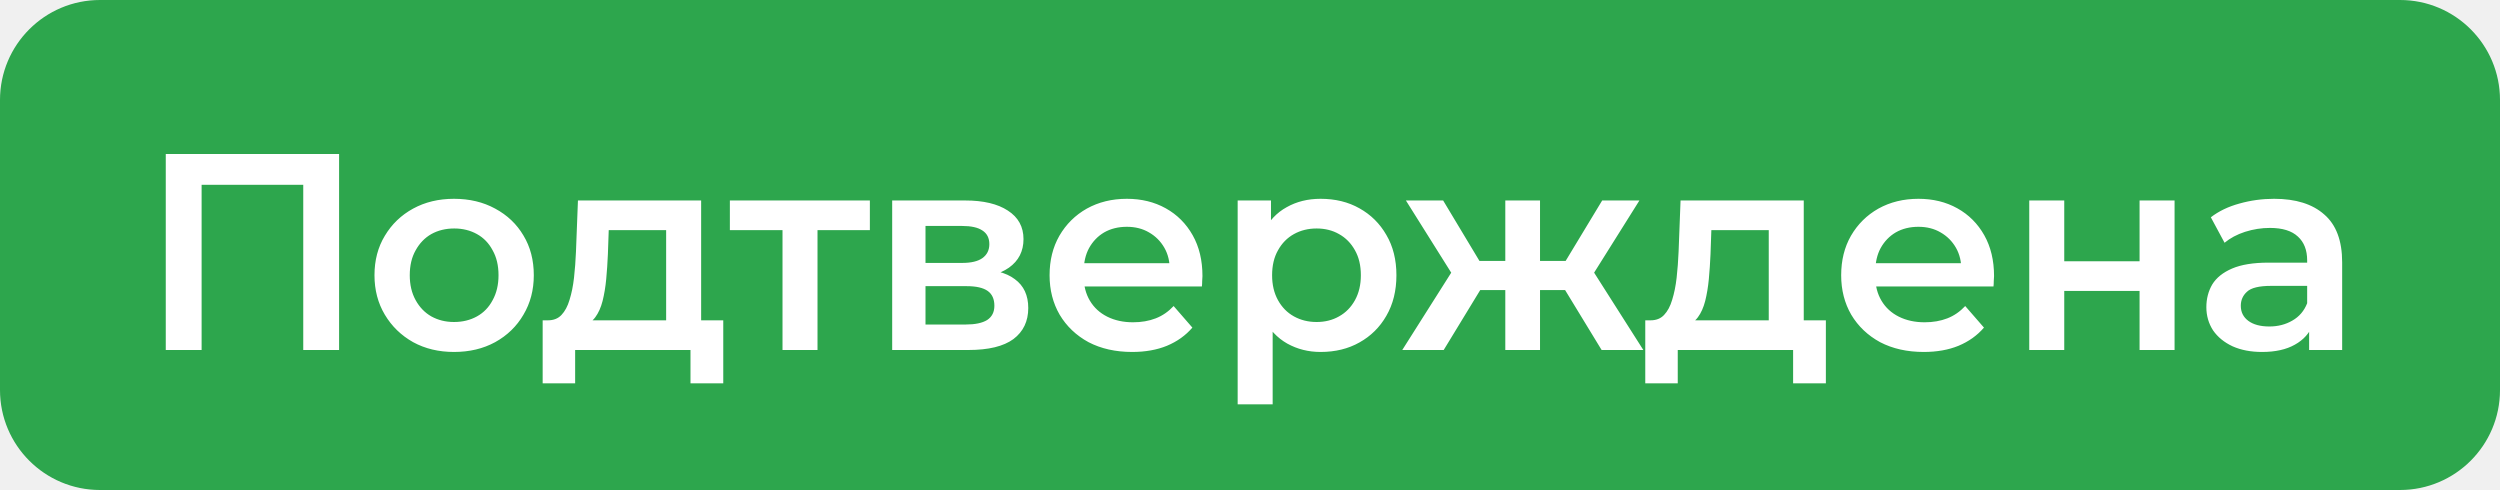
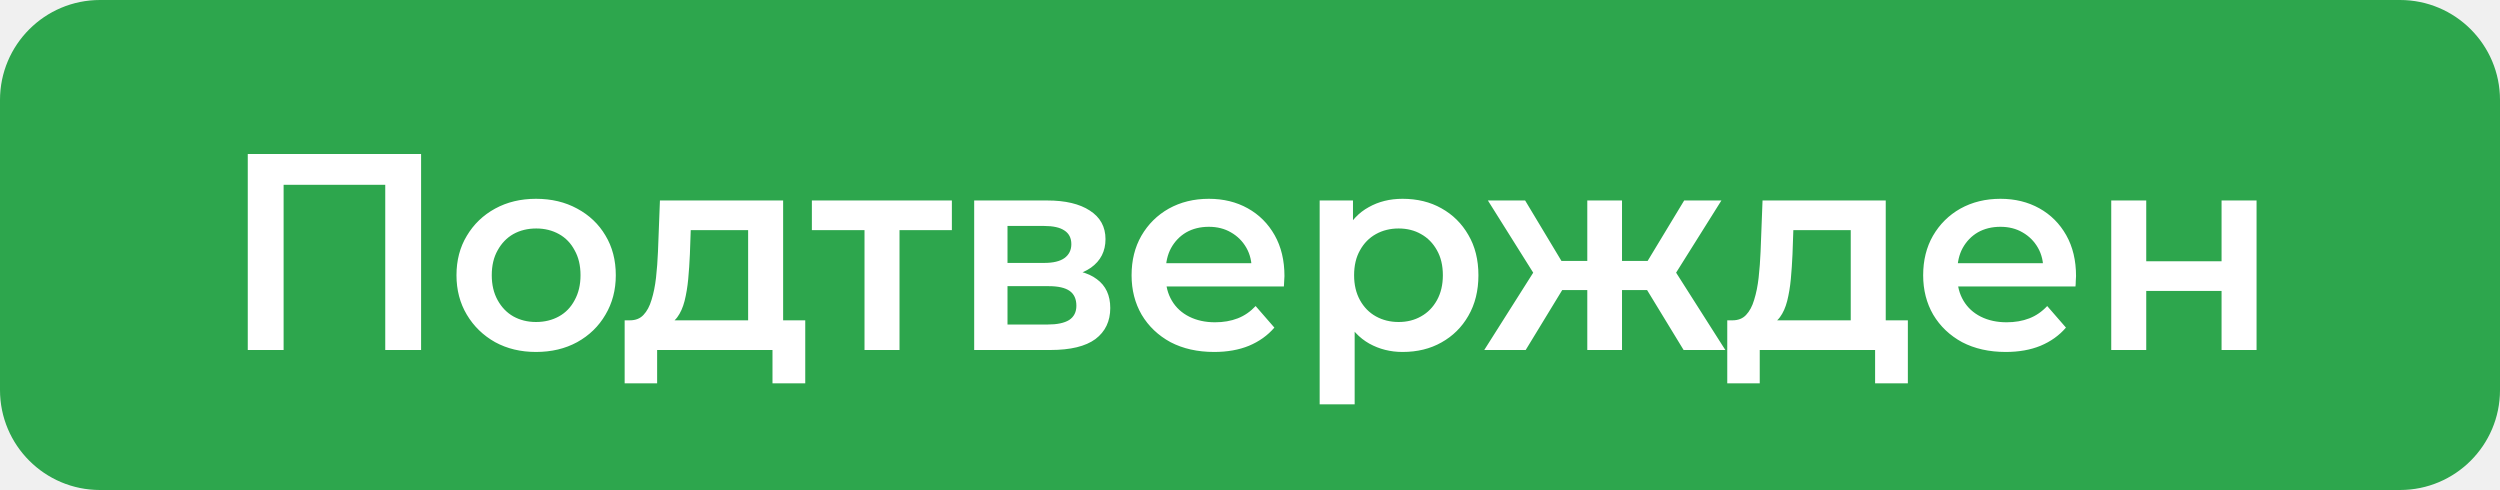
<svg xmlns="http://www.w3.org/2000/svg" width="250" height="49" viewBox="0 0 250 49" fill="none">
  <rect width="250" height="49" rx="10" fill="#2DA64D" />
-   <path d="M16.577 35V15.4H33.909V35H30.325V17.584L31.165 18.48H19.321L20.161 17.584V35H16.577ZM45.4 35.196C43.869 35.196 42.507 34.869 41.312 34.216C40.117 33.544 39.175 32.629 38.484 31.472C37.793 30.315 37.448 28.999 37.448 27.524C37.448 26.031 37.793 24.715 38.484 23.576C39.175 22.419 40.117 21.513 41.312 20.86C42.507 20.207 43.869 19.88 45.4 19.88C46.949 19.88 48.321 20.207 49.516 20.86C50.729 21.513 51.672 22.409 52.344 23.548C53.035 24.687 53.38 26.012 53.38 27.524C53.38 28.999 53.035 30.315 52.344 31.472C51.672 32.629 50.729 33.544 49.516 34.216C48.321 34.869 46.949 35.196 45.4 35.196ZM45.4 32.2C46.259 32.2 47.024 32.013 47.696 31.64C48.368 31.267 48.891 30.725 49.264 30.016C49.656 29.307 49.852 28.476 49.852 27.524C49.852 26.553 49.656 25.723 49.264 25.032C48.891 24.323 48.368 23.781 47.696 23.408C47.024 23.035 46.268 22.848 45.428 22.848C44.569 22.848 43.804 23.035 43.132 23.408C42.479 23.781 41.956 24.323 41.564 25.032C41.172 25.723 40.976 26.553 40.976 27.524C40.976 28.476 41.172 29.307 41.564 30.016C41.956 30.725 42.479 31.267 43.132 31.64C43.804 32.013 44.56 32.2 45.4 32.2ZM66.614 33.376V23.016H60.873L60.789 25.424C60.752 26.283 60.696 27.113 60.621 27.916C60.547 28.7 60.425 29.428 60.258 30.1C60.09 30.753 59.847 31.295 59.529 31.724C59.212 32.153 58.792 32.433 58.27 32.564L54.797 32.032C55.358 32.032 55.806 31.855 56.142 31.5C56.496 31.127 56.767 30.623 56.953 29.988C57.159 29.335 57.308 28.597 57.401 27.776C57.495 26.936 57.56 26.068 57.597 25.172L57.794 20.048H70.114V33.376H66.614ZM54.266 38.332V32.032H72.326V38.332H69.049V35H57.514V38.332H54.266ZM78.251 35V22.176L79.064 23.016H72.987V20.048H86.987V23.016H80.939L81.751 22.176V35H78.251ZM89.218 35V20.048H96.526C98.337 20.048 99.756 20.384 100.782 21.056C101.828 21.728 102.35 22.68 102.35 23.912C102.35 25.125 101.865 26.077 100.894 26.768C99.924 27.44 98.636 27.776 97.03 27.776L97.45 26.908C99.261 26.908 100.605 27.244 101.482 27.916C102.378 28.569 102.826 29.531 102.826 30.8C102.826 32.125 102.332 33.161 101.342 33.908C100.353 34.636 98.85 35 96.834 35H89.218ZM92.55 32.452H96.554C97.506 32.452 98.225 32.303 98.71 32.004C99.196 31.687 99.438 31.211 99.438 30.576C99.438 29.904 99.214 29.409 98.766 29.092C98.318 28.775 97.618 28.616 96.666 28.616H92.55V32.452ZM92.55 26.292H96.218C97.114 26.292 97.786 26.133 98.234 25.816C98.701 25.48 98.934 25.013 98.934 24.416C98.934 23.8 98.701 23.343 98.234 23.044C97.786 22.745 97.114 22.596 96.218 22.596H92.55V26.292ZM113.218 35.196C111.557 35.196 110.101 34.869 108.85 34.216C107.618 33.544 106.657 32.629 105.966 31.472C105.294 30.315 104.958 28.999 104.958 27.524C104.958 26.031 105.285 24.715 105.938 23.576C106.61 22.419 107.525 21.513 108.682 20.86C109.858 20.207 111.193 19.88 112.686 19.88C114.142 19.88 115.44 20.197 116.578 20.832C117.717 21.467 118.613 22.363 119.266 23.52C119.92 24.677 120.246 26.04 120.246 27.608C120.246 27.757 120.237 27.925 120.218 28.112C120.218 28.299 120.209 28.476 120.19 28.644H107.73V26.32H118.342L116.97 27.048C116.989 26.189 116.812 25.433 116.438 24.78C116.065 24.127 115.552 23.613 114.898 23.24C114.264 22.867 113.526 22.68 112.686 22.68C111.828 22.68 111.072 22.867 110.418 23.24C109.784 23.613 109.28 24.136 108.906 24.808C108.552 25.461 108.374 26.236 108.374 27.132V27.692C108.374 28.588 108.58 29.381 108.99 30.072C109.401 30.763 109.98 31.295 110.726 31.668C111.473 32.041 112.332 32.228 113.302 32.228C114.142 32.228 114.898 32.097 115.57 31.836C116.242 31.575 116.84 31.164 117.362 30.604L119.238 32.76C118.566 33.544 117.717 34.151 116.69 34.58C115.682 34.991 114.525 35.196 113.218 35.196ZM132.054 35.196C130.841 35.196 129.73 34.916 128.722 34.356C127.733 33.796 126.94 32.956 126.342 31.836C125.764 30.697 125.474 29.26 125.474 27.524C125.474 25.769 125.754 24.332 126.314 23.212C126.893 22.092 127.677 21.261 128.666 20.72C129.656 20.16 130.785 19.88 132.054 19.88C133.529 19.88 134.826 20.197 135.946 20.832C137.085 21.467 137.981 22.353 138.634 23.492C139.306 24.631 139.642 25.975 139.642 27.524C139.642 29.073 139.306 30.427 138.634 31.584C137.981 32.723 137.085 33.609 135.946 34.244C134.826 34.879 133.529 35.196 132.054 35.196ZM123.766 40.432V20.048H127.098V23.576L126.986 27.552L127.266 31.528V40.432H123.766ZM131.662 32.2C132.502 32.2 133.249 32.013 133.902 31.64C134.574 31.267 135.106 30.725 135.498 30.016C135.89 29.307 136.086 28.476 136.086 27.524C136.086 26.553 135.89 25.723 135.498 25.032C135.106 24.323 134.574 23.781 133.902 23.408C133.249 23.035 132.502 22.848 131.662 22.848C130.822 22.848 130.066 23.035 129.394 23.408C128.722 23.781 128.19 24.323 127.798 25.032C127.406 25.723 127.21 26.553 127.21 27.524C127.21 28.476 127.406 29.307 127.798 30.016C128.19 30.725 128.722 31.267 129.394 31.64C130.066 32.013 130.822 32.2 131.662 32.2ZM160.162 35L155.794 27.832L158.65 26.068L164.334 35H160.162ZM152.966 29.008V26.096H157.978V29.008H152.966ZM158.986 27.944L155.682 27.552L160.218 20.048H163.942L158.986 27.944ZM144.37 35H140.226L145.882 26.068L148.738 27.832L144.37 35ZM154.002 35H150.53V20.048H154.002V35ZM151.566 29.008H146.582V26.096H151.566V29.008ZM145.546 27.944L140.59 20.048H144.314L148.822 27.552L145.546 27.944ZM176.875 33.376V23.016H171.135L171.051 25.424C171.014 26.283 170.958 27.113 170.883 27.916C170.808 28.7 170.687 29.428 170.519 30.1C170.351 30.753 170.108 31.295 169.791 31.724C169.474 32.153 169.054 32.433 168.531 32.564L165.059 32.032C165.619 32.032 166.067 31.855 166.403 31.5C166.758 31.127 167.028 30.623 167.215 29.988C167.42 29.335 167.57 28.597 167.663 27.776C167.756 26.936 167.822 26.068 167.859 25.172L168.055 20.048H180.375V33.376H176.875ZM164.527 38.332V32.032H182.587V38.332H179.311V35H167.775V38.332H164.527ZM192.377 35.196C190.716 35.196 189.26 34.869 188.009 34.216C186.777 33.544 185.816 32.629 185.125 31.472C184.453 30.315 184.117 28.999 184.117 27.524C184.117 26.031 184.444 24.715 185.097 23.576C185.769 22.419 186.684 21.513 187.841 20.86C189.017 20.207 190.352 19.88 191.845 19.88C193.301 19.88 194.598 20.197 195.737 20.832C196.876 21.467 197.772 22.363 198.425 23.52C199.078 24.677 199.405 26.04 199.405 27.608C199.405 27.757 199.396 27.925 199.377 28.112C199.377 28.299 199.368 28.476 199.349 28.644H186.889V26.32H197.501L196.129 27.048C196.148 26.189 195.97 25.433 195.597 24.78C195.224 24.127 194.71 23.613 194.057 23.24C193.422 22.867 192.685 22.68 191.845 22.68C190.986 22.68 190.23 22.867 189.577 23.24C188.942 23.613 188.438 24.136 188.065 24.808C187.71 25.461 187.533 26.236 187.533 27.132V27.692C187.533 28.588 187.738 29.381 188.149 30.072C188.56 30.763 189.138 31.295 189.885 31.668C190.632 32.041 191.49 32.228 192.461 32.228C193.301 32.228 194.057 32.097 194.729 31.836C195.401 31.575 195.998 31.164 196.521 30.604L198.397 32.76C197.725 33.544 196.876 34.151 195.849 34.58C194.841 34.991 193.684 35.196 192.377 35.196ZM202.925 35V20.048H206.425V26.124H213.957V20.048H217.457V35H213.957V29.092H206.425V35H202.925ZM230.912 35V31.976L230.716 31.332V26.04C230.716 25.013 230.408 24.22 229.792 23.66C229.176 23.081 228.242 22.792 226.992 22.792C226.152 22.792 225.321 22.923 224.5 23.184C223.697 23.445 223.016 23.809 222.456 24.276L221.084 21.728C221.886 21.112 222.838 20.655 223.94 20.356C225.06 20.039 226.217 19.88 227.412 19.88C229.577 19.88 231.248 20.403 232.424 21.448C233.618 22.475 234.216 24.071 234.216 26.236V35H230.912ZM226.208 35.196C225.088 35.196 224.108 35.009 223.268 34.636C222.428 34.244 221.774 33.712 221.308 33.04C220.86 32.349 220.636 31.575 220.636 30.716C220.636 29.876 220.832 29.12 221.224 28.448C221.634 27.776 222.297 27.244 223.212 26.852C224.126 26.46 225.34 26.264 226.852 26.264H231.192V28.588H227.104C225.909 28.588 225.106 28.784 224.696 29.176C224.285 29.549 224.08 30.016 224.08 30.576C224.08 31.211 224.332 31.715 224.836 32.088C225.34 32.461 226.04 32.648 226.936 32.648C227.794 32.648 228.56 32.452 229.232 32.06C229.922 31.668 230.417 31.089 230.716 30.324L231.304 32.424C230.968 33.301 230.361 33.983 229.484 34.468C228.625 34.953 227.533 35.196 226.208 35.196Z" fill="white" />
+   <path d="M24.777 35V15.4H42.109V35H38.525V17.584L39.365 18.48H27.521L28.361 17.584V35H24.777ZM53.6 35.196C52.069 35.196 50.706 34.869 49.512 34.216C48.317 33.544 47.374 32.629 46.684 31.472C45.993 30.315 45.648 28.999 45.648 27.524C45.648 26.031 45.993 24.715 46.684 23.576C47.374 22.419 48.317 21.513 49.512 20.86C50.706 20.207 52.069 19.88 53.6 19.88C55.149 19.88 56.521 20.207 57.716 20.86C58.929 21.513 59.872 22.409 60.544 23.548C61.234 24.687 61.58 26.012 61.58 27.524C61.58 28.999 61.234 30.315 60.544 31.472C59.872 32.629 58.929 33.544 57.716 34.216C56.521 34.869 55.149 35.196 53.6 35.196ZM53.6 32.2C54.458 32.2 55.224 32.013 55.896 31.64C56.568 31.267 57.09 30.725 57.464 30.016C57.856 29.307 58.052 28.476 58.052 27.524C58.052 26.553 57.856 25.723 57.464 25.032C57.09 24.323 56.568 23.781 55.896 23.408C55.224 23.035 54.468 22.848 53.628 22.848C52.769 22.848 52.004 23.035 51.332 23.408C50.678 23.781 50.156 24.323 49.764 25.032C49.372 25.723 49.176 26.553 49.176 27.524C49.176 28.476 49.372 29.307 49.764 30.016C50.156 30.725 50.678 31.267 51.332 31.64C52.004 32.013 52.76 32.2 53.6 32.2ZM74.813 33.376V23.016H69.073L68.989 25.424C68.952 26.283 68.896 27.113 68.821 27.916C68.746 28.7 68.625 29.428 68.457 30.1C68.289 30.753 68.046 31.295 67.729 31.724C67.412 32.153 66.992 32.433 66.469 32.564L62.997 32.032C63.557 32.032 64.005 31.855 64.341 31.5C64.696 31.127 64.966 30.623 65.153 29.988C65.358 29.335 65.508 28.597 65.601 27.776C65.694 26.936 65.76 26.068 65.797 25.172L65.993 20.048H78.313V33.376H74.813ZM62.465 38.332V32.032H80.525V38.332H77.249V35H65.713V38.332H62.465ZM86.451 35V22.176L87.263 23.016H81.187V20.048H95.187V23.016H89.139L89.951 22.176V35H86.451ZM97.418 35V20.048H104.726C106.536 20.048 107.955 20.384 108.982 21.056C110.027 21.728 110.55 22.68 110.55 23.912C110.55 25.125 110.064 26.077 109.094 26.768C108.123 27.44 106.835 27.776 105.23 27.776L105.65 26.908C107.46 26.908 108.804 27.244 109.682 27.916C110.578 28.569 111.026 29.531 111.026 30.8C111.026 32.125 110.531 33.161 109.542 33.908C108.552 34.636 107.05 35 105.034 35H97.418ZM100.75 32.452H104.754C105.706 32.452 106.424 32.303 106.91 32.004C107.395 31.687 107.638 31.211 107.638 30.576C107.638 29.904 107.414 29.409 106.966 29.092C106.518 28.775 105.818 28.616 104.866 28.616H100.75V32.452ZM100.75 26.292H104.418C105.314 26.292 105.986 26.133 106.434 25.816C106.9 25.48 107.134 25.013 107.134 24.416C107.134 23.8 106.9 23.343 106.434 23.044C105.986 22.745 105.314 22.596 104.418 22.596H100.75V26.292ZM121.418 35.196C119.756 35.196 118.3 34.869 117.05 34.216C115.818 33.544 114.856 32.629 114.166 31.472C113.494 30.315 113.158 28.999 113.158 27.524C113.158 26.031 113.484 24.715 114.138 23.576C114.81 22.419 115.724 21.513 116.882 20.86C118.058 20.207 119.392 19.88 120.886 19.88C122.342 19.88 123.639 20.197 124.778 20.832C125.916 21.467 126.812 22.363 127.466 23.52C128.119 24.677 128.446 26.04 128.446 27.608C128.446 27.757 128.436 27.925 128.418 28.112C128.418 28.299 128.408 28.476 128.39 28.644H115.93V26.32H126.542L125.17 27.048C125.188 26.189 125.011 25.433 124.638 24.78C124.264 24.127 123.751 23.613 123.098 23.24C122.463 22.867 121.726 22.68 120.886 22.68C120.027 22.68 119.271 22.867 118.618 23.24C117.983 23.613 117.479 24.136 117.106 24.808C116.751 25.461 116.574 26.236 116.574 27.132V27.692C116.574 28.588 116.779 29.381 117.19 30.072C117.6 30.763 118.179 31.295 118.926 31.668C119.672 32.041 120.531 32.228 121.502 32.228C122.342 32.228 123.098 32.097 123.77 31.836C124.442 31.575 125.039 31.164 125.562 30.604L127.438 32.76C126.766 33.544 125.916 34.151 124.89 34.58C123.882 34.991 122.724 35.196 121.418 35.196ZM140.254 35.196C139.041 35.196 137.93 34.916 136.922 34.356C135.933 33.796 135.139 32.956 134.542 31.836C133.963 30.697 133.674 29.26 133.674 27.524C133.674 25.769 133.954 24.332 134.514 23.212C135.093 22.092 135.877 21.261 136.866 20.72C137.855 20.16 138.985 19.88 140.254 19.88C141.729 19.88 143.026 20.197 144.146 20.832C145.285 21.467 146.181 22.353 146.834 23.492C147.506 24.631 147.842 25.975 147.842 27.524C147.842 29.073 147.506 30.427 146.834 31.584C146.181 32.723 145.285 33.609 144.146 34.244C143.026 34.879 141.729 35.196 140.254 35.196ZM131.966 40.432V20.048H135.298V23.576L135.186 27.552L135.466 31.528V40.432H131.966ZM139.862 32.2C140.702 32.2 141.449 32.013 142.102 31.64C142.774 31.267 143.306 30.725 143.698 30.016C144.09 29.307 144.286 28.476 144.286 27.524C144.286 26.553 144.09 25.723 143.698 25.032C143.306 24.323 142.774 23.781 142.102 23.408C141.449 23.035 140.702 22.848 139.862 22.848C139.022 22.848 138.266 23.035 137.594 23.408C136.922 23.781 136.39 24.323 135.998 25.032C135.606 25.723 135.41 26.553 135.41 27.524C135.41 28.476 135.606 29.307 135.998 30.016C136.39 30.725 136.922 31.267 137.594 31.64C138.266 32.013 139.022 32.2 139.862 32.2ZM168.361 35L163.993 27.832L166.849 26.068L172.533 35H168.361ZM161.165 29.008V26.096H166.177V29.008H161.165ZM167.185 27.944L163.881 27.552L168.417 20.048H172.141L167.185 27.944ZM152.569 35H148.425L154.081 26.068L156.937 27.832L152.569 35ZM162.201 35H158.729V20.048H162.201V35ZM159.765 29.008H154.781V26.096H159.765V29.008ZM153.745 27.944L148.789 20.048H152.513L157.021 27.552L153.745 27.944ZM185.074 33.376V23.016H179.334L179.25 25.424C179.213 26.283 179.157 27.113 179.082 27.916C179.008 28.7 178.886 29.428 178.718 30.1C178.55 30.753 178.308 31.295 177.99 31.724C177.673 32.153 177.253 32.433 176.73 32.564L173.258 32.032C173.818 32.032 174.266 31.855 174.602 31.5C174.957 31.127 175.228 30.623 175.414 29.988C175.62 29.335 175.769 28.597 175.862 27.776C175.956 26.936 176.021 26.068 176.058 25.172L176.254 20.048H188.574V33.376H185.074ZM172.726 38.332V32.032H190.786V38.332H187.51V35H175.974V38.332H172.726ZM200.576 35.196C198.915 35.196 197.459 34.869 196.208 34.216C194.976 33.544 194.015 32.629 193.324 31.472C192.652 30.315 192.316 28.999 192.316 27.524C192.316 26.031 192.643 24.715 193.296 23.576C193.968 22.419 194.883 21.513 196.04 20.86C197.216 20.207 198.551 19.88 200.044 19.88C201.5 19.88 202.798 20.197 203.936 20.832C205.075 21.467 205.971 22.363 206.624 23.52C207.278 24.677 207.604 26.04 207.604 27.608C207.604 27.757 207.595 27.925 207.576 28.112C207.576 28.299 207.567 28.476 207.548 28.644H195.088V26.32H205.7L204.328 27.048C204.347 26.189 204.17 25.433 203.796 24.78C203.423 24.127 202.91 23.613 202.256 23.24C201.622 22.867 200.884 22.68 200.044 22.68C199.186 22.68 198.43 22.867 197.776 23.24C197.142 23.613 196.638 24.136 196.264 24.808C195.91 25.461 195.732 26.236 195.732 27.132V27.692C195.732 28.588 195.938 29.381 196.348 30.072C196.759 30.763 197.338 31.295 198.084 31.668C198.831 32.041 199.69 32.228 200.66 32.228C201.5 32.228 202.256 32.097 202.928 31.836C203.6 31.575 204.198 31.164 204.72 30.604L206.596 32.76C205.924 33.544 205.075 34.151 204.048 34.58C203.04 34.991 201.883 35.196 200.576 35.196ZM211.124 35V20.048H214.624V26.124H222.156V20.048H225.656V35H222.156V29.092H214.624V35H211.124Z" fill="white" />
</svg>
